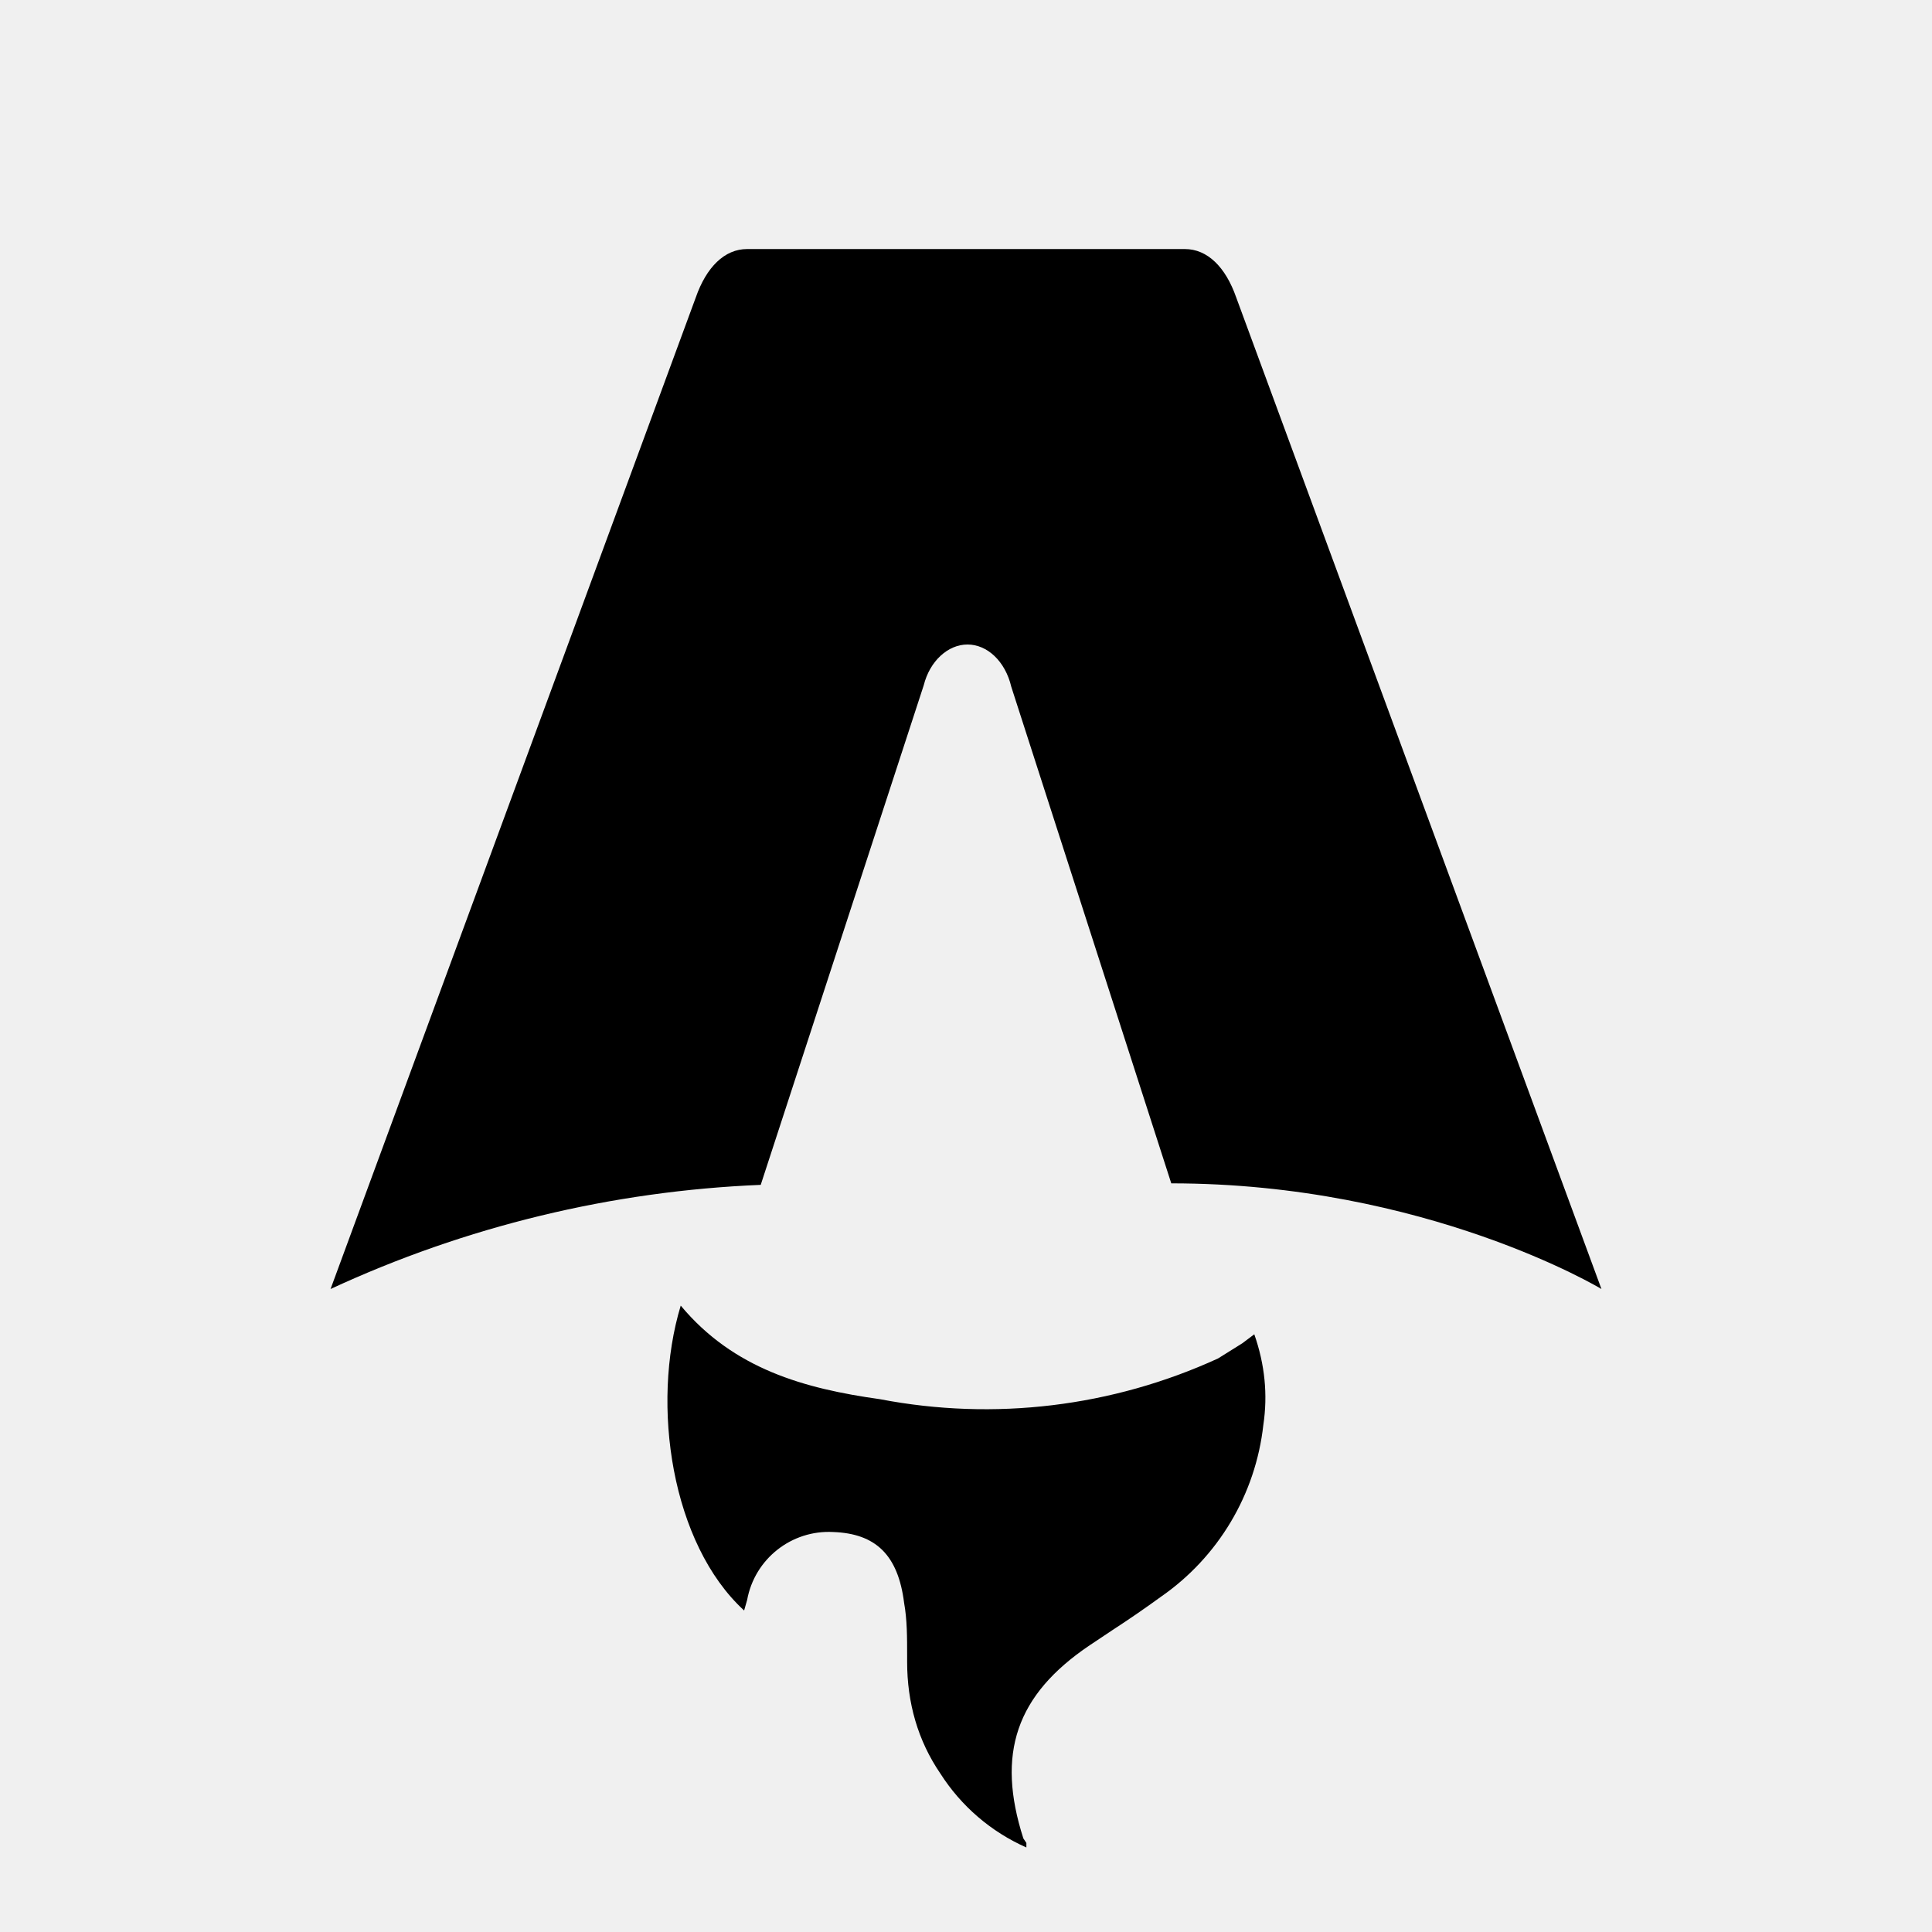
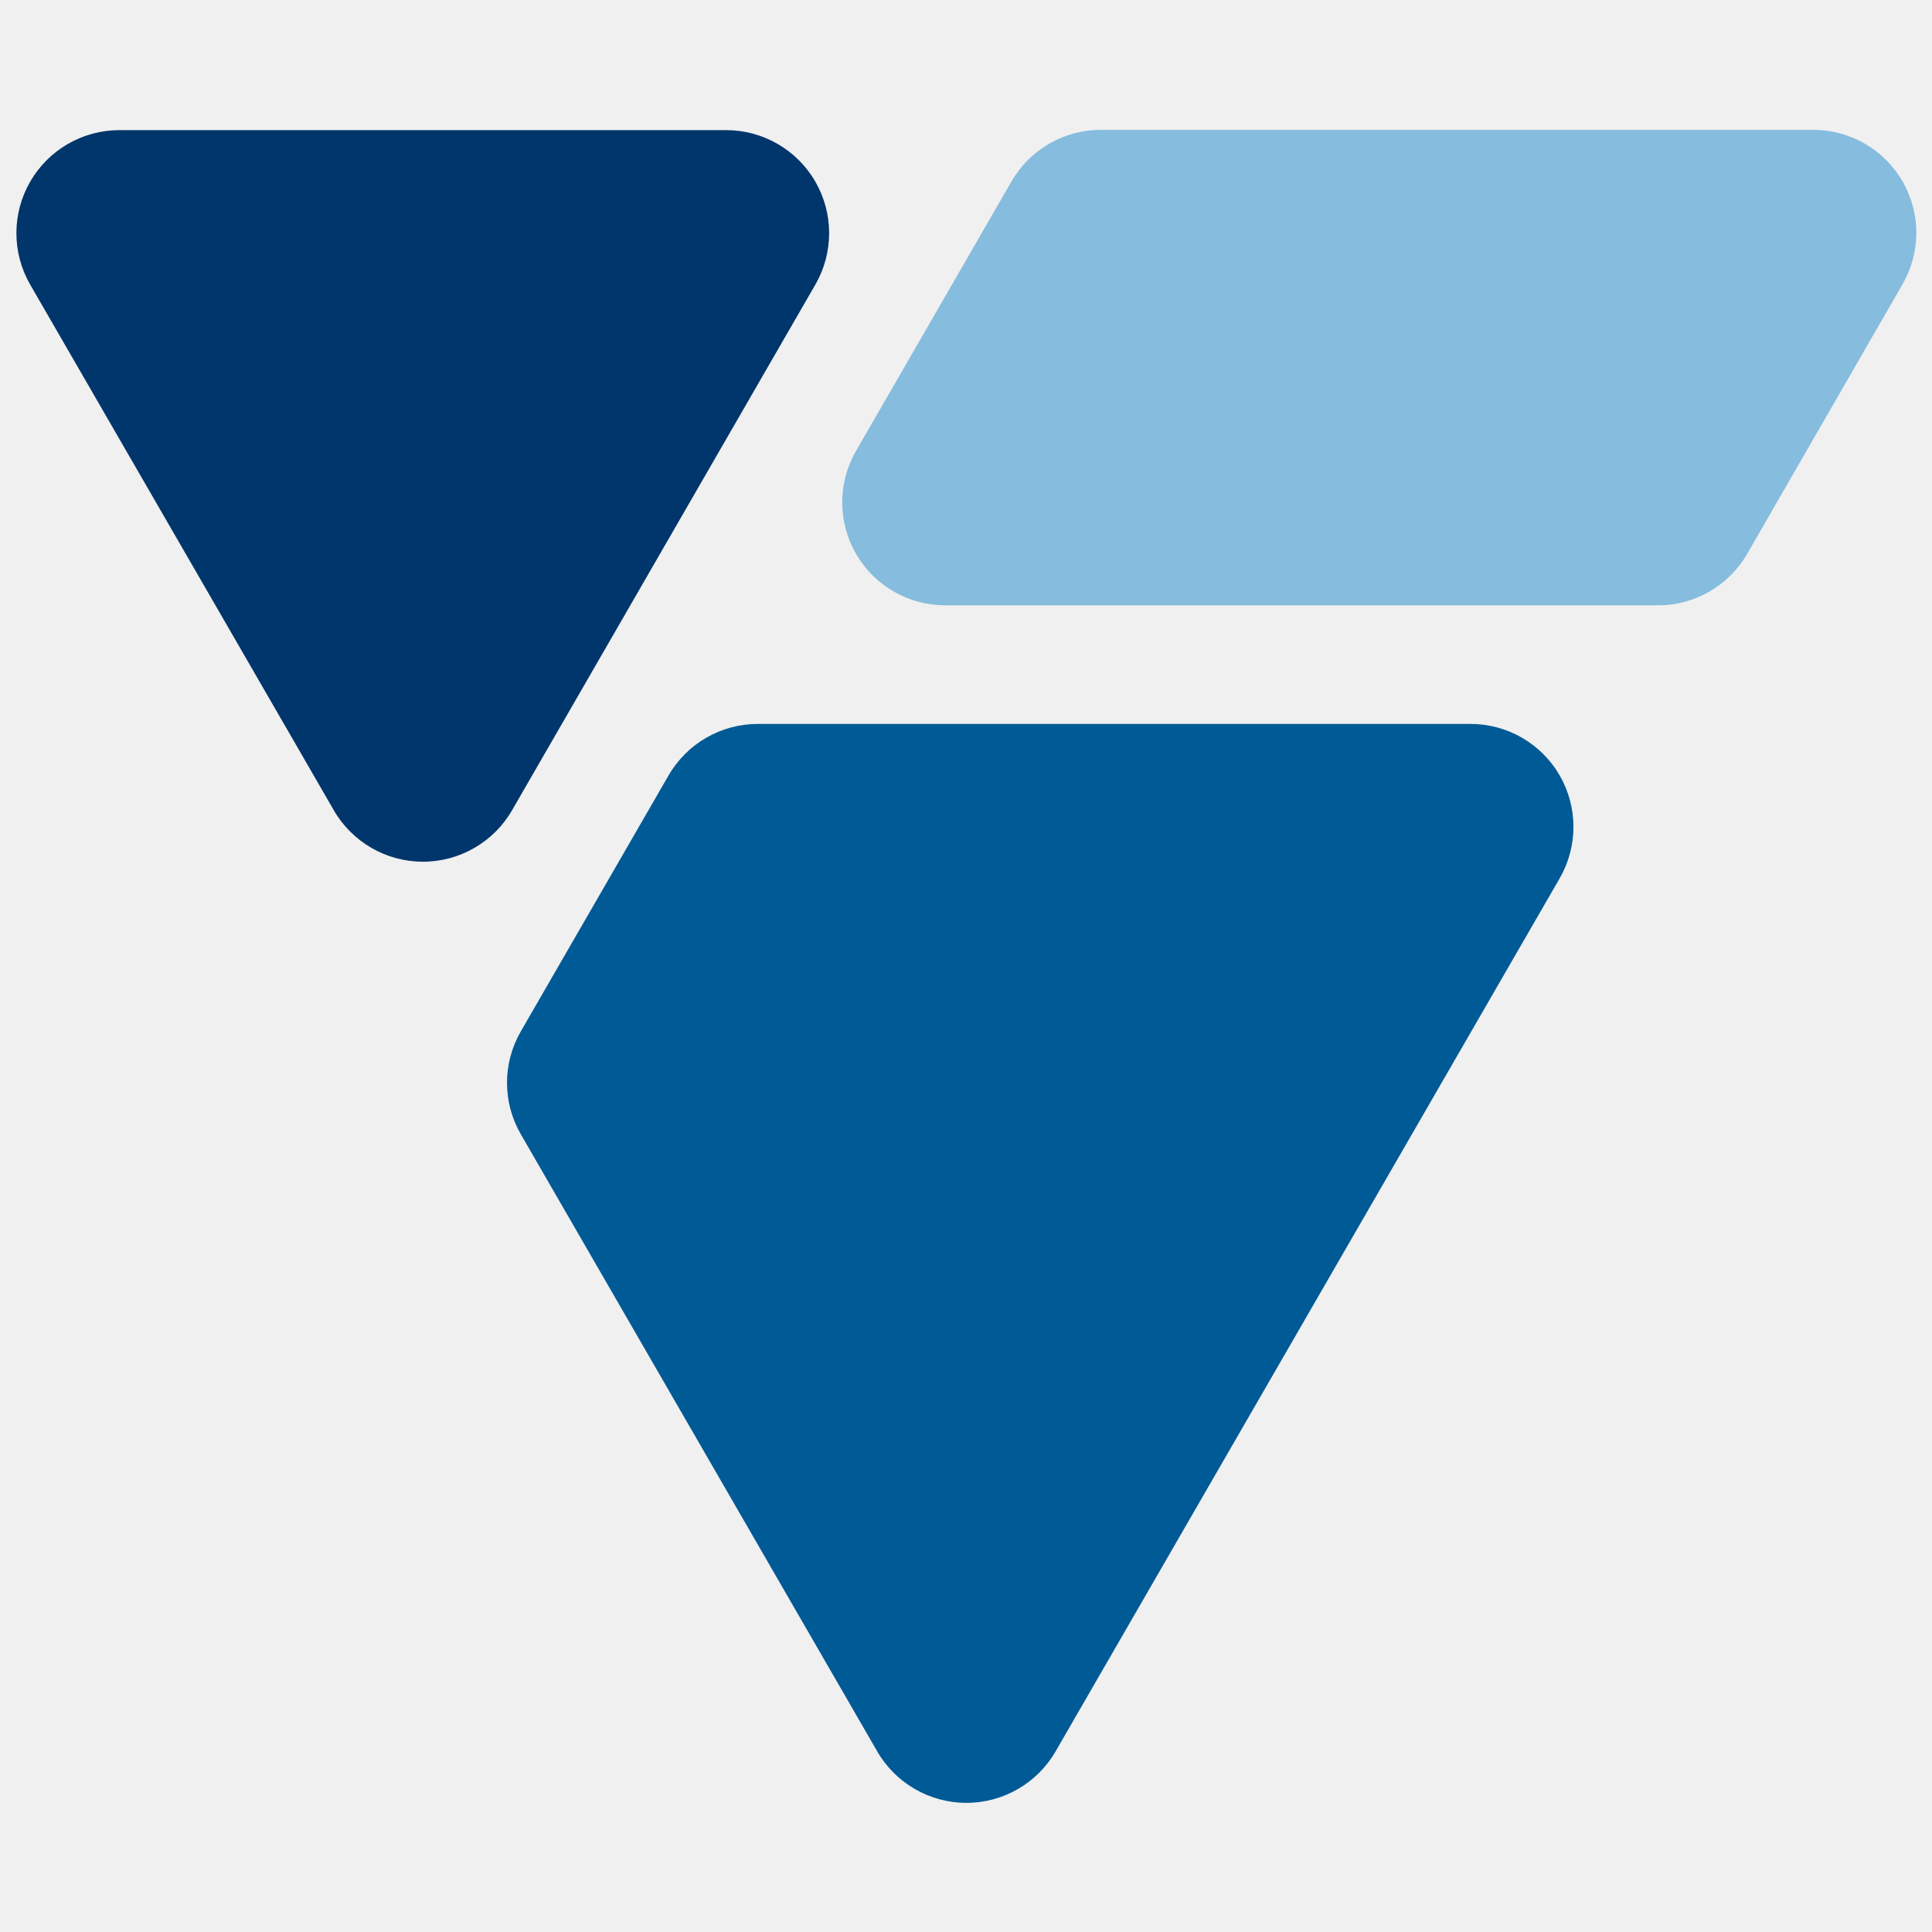
- <svg xmlns="http://www.w3.org/2000/svg" fill="none" viewBox="0 0 128 128">
-   <path d="M50.4 78.5a75.1 75.1 0 0 0-28.5 6.9l24.2-65.7c.7-2 1.9-3.2 3.4-3.2h29c1.5 0 2.7 1.2 3.4 3.2l24.2 65.7s-11.6-7-28.5-7L67 45.5c-.4-1.7-1.6-2.8-2.9-2.8-1.3 0-2.5 1.1-2.9 2.7L50.4 78.5Zm-1.1 28.2Zm-4.2-20.2c-2 6.6-.6 15.8 4.2 20.2a17.5 17.5 0 0 1 .2-.7 5.5 5.5 0 0 1 5.7-4.5c2.8.1 4.3 1.5 4.7 4.7.2 1.1.2 2.3.2 3.5v.4c0 2.7.7 5.2 2.2 7.4a13 13 0 0 0 5.7 4.9v-.3l-.2-.3c-1.8-5.6-.5-9.5 4.4-12.8l1.5-1a73 73 0 0 0 3.2-2.2 16 16 0 0 0 6.8-11.4c.3-2 .1-4-.6-6l-.8.6-1.6 1a37 37 0 0 1-22.4 2.7c-5-.7-9.7-2-13.2-6.2Z" />
+ <svg xmlns="http://www.w3.org/2000/svg" viewBox="-2 -16 238 238">
+   <path class="light" d="M221.39 0h-87.78a12.69 12.69 0 0 0-11 6.34l-19.17 33.23a12.68 12.68 0 0 0 11 19h87.79a12.67 12.67 0 0 0 11-6.34l19.14-33.21A12.68 12.68 0 0 0 221.39 0Z" />
+   <path class="mid" d="M179.14 73.18H91.36a12.69 12.69 0 0 0-11 6.34l-18.2 31.53a12.66 12.66 0 0 0 0 12.68l43.89 76a12.69 12.69 0 0 0 22 0l62.1-107.56a12.68 12.68 0 0 0-11.01-18.99Z" />
+   <path class="dark" d="M111.56 31.51a12.69 12.69 0 0 0-11-19H25.8a12.69 12.69 0 0 0-11 19l31.28 54.15 6.12 10.6a12.68 12.68 0 0 0 22 0Z" transform="translate(-13.1 -12.48)" />
  <style>
-         path { fill: #000; }
-         @media (prefers-color-scheme: dark) {
-             path { fill: #FFF; }
-         }
-     </style>
+     .light { fill: #86bcde; }
+     .mid { fill: #005a96; }
+     .dark { fill: #00366b; }
+     @media (prefers-color-scheme: dark) {
+       path { fill: #fff; }
+     }
+   </style>
</svg>
